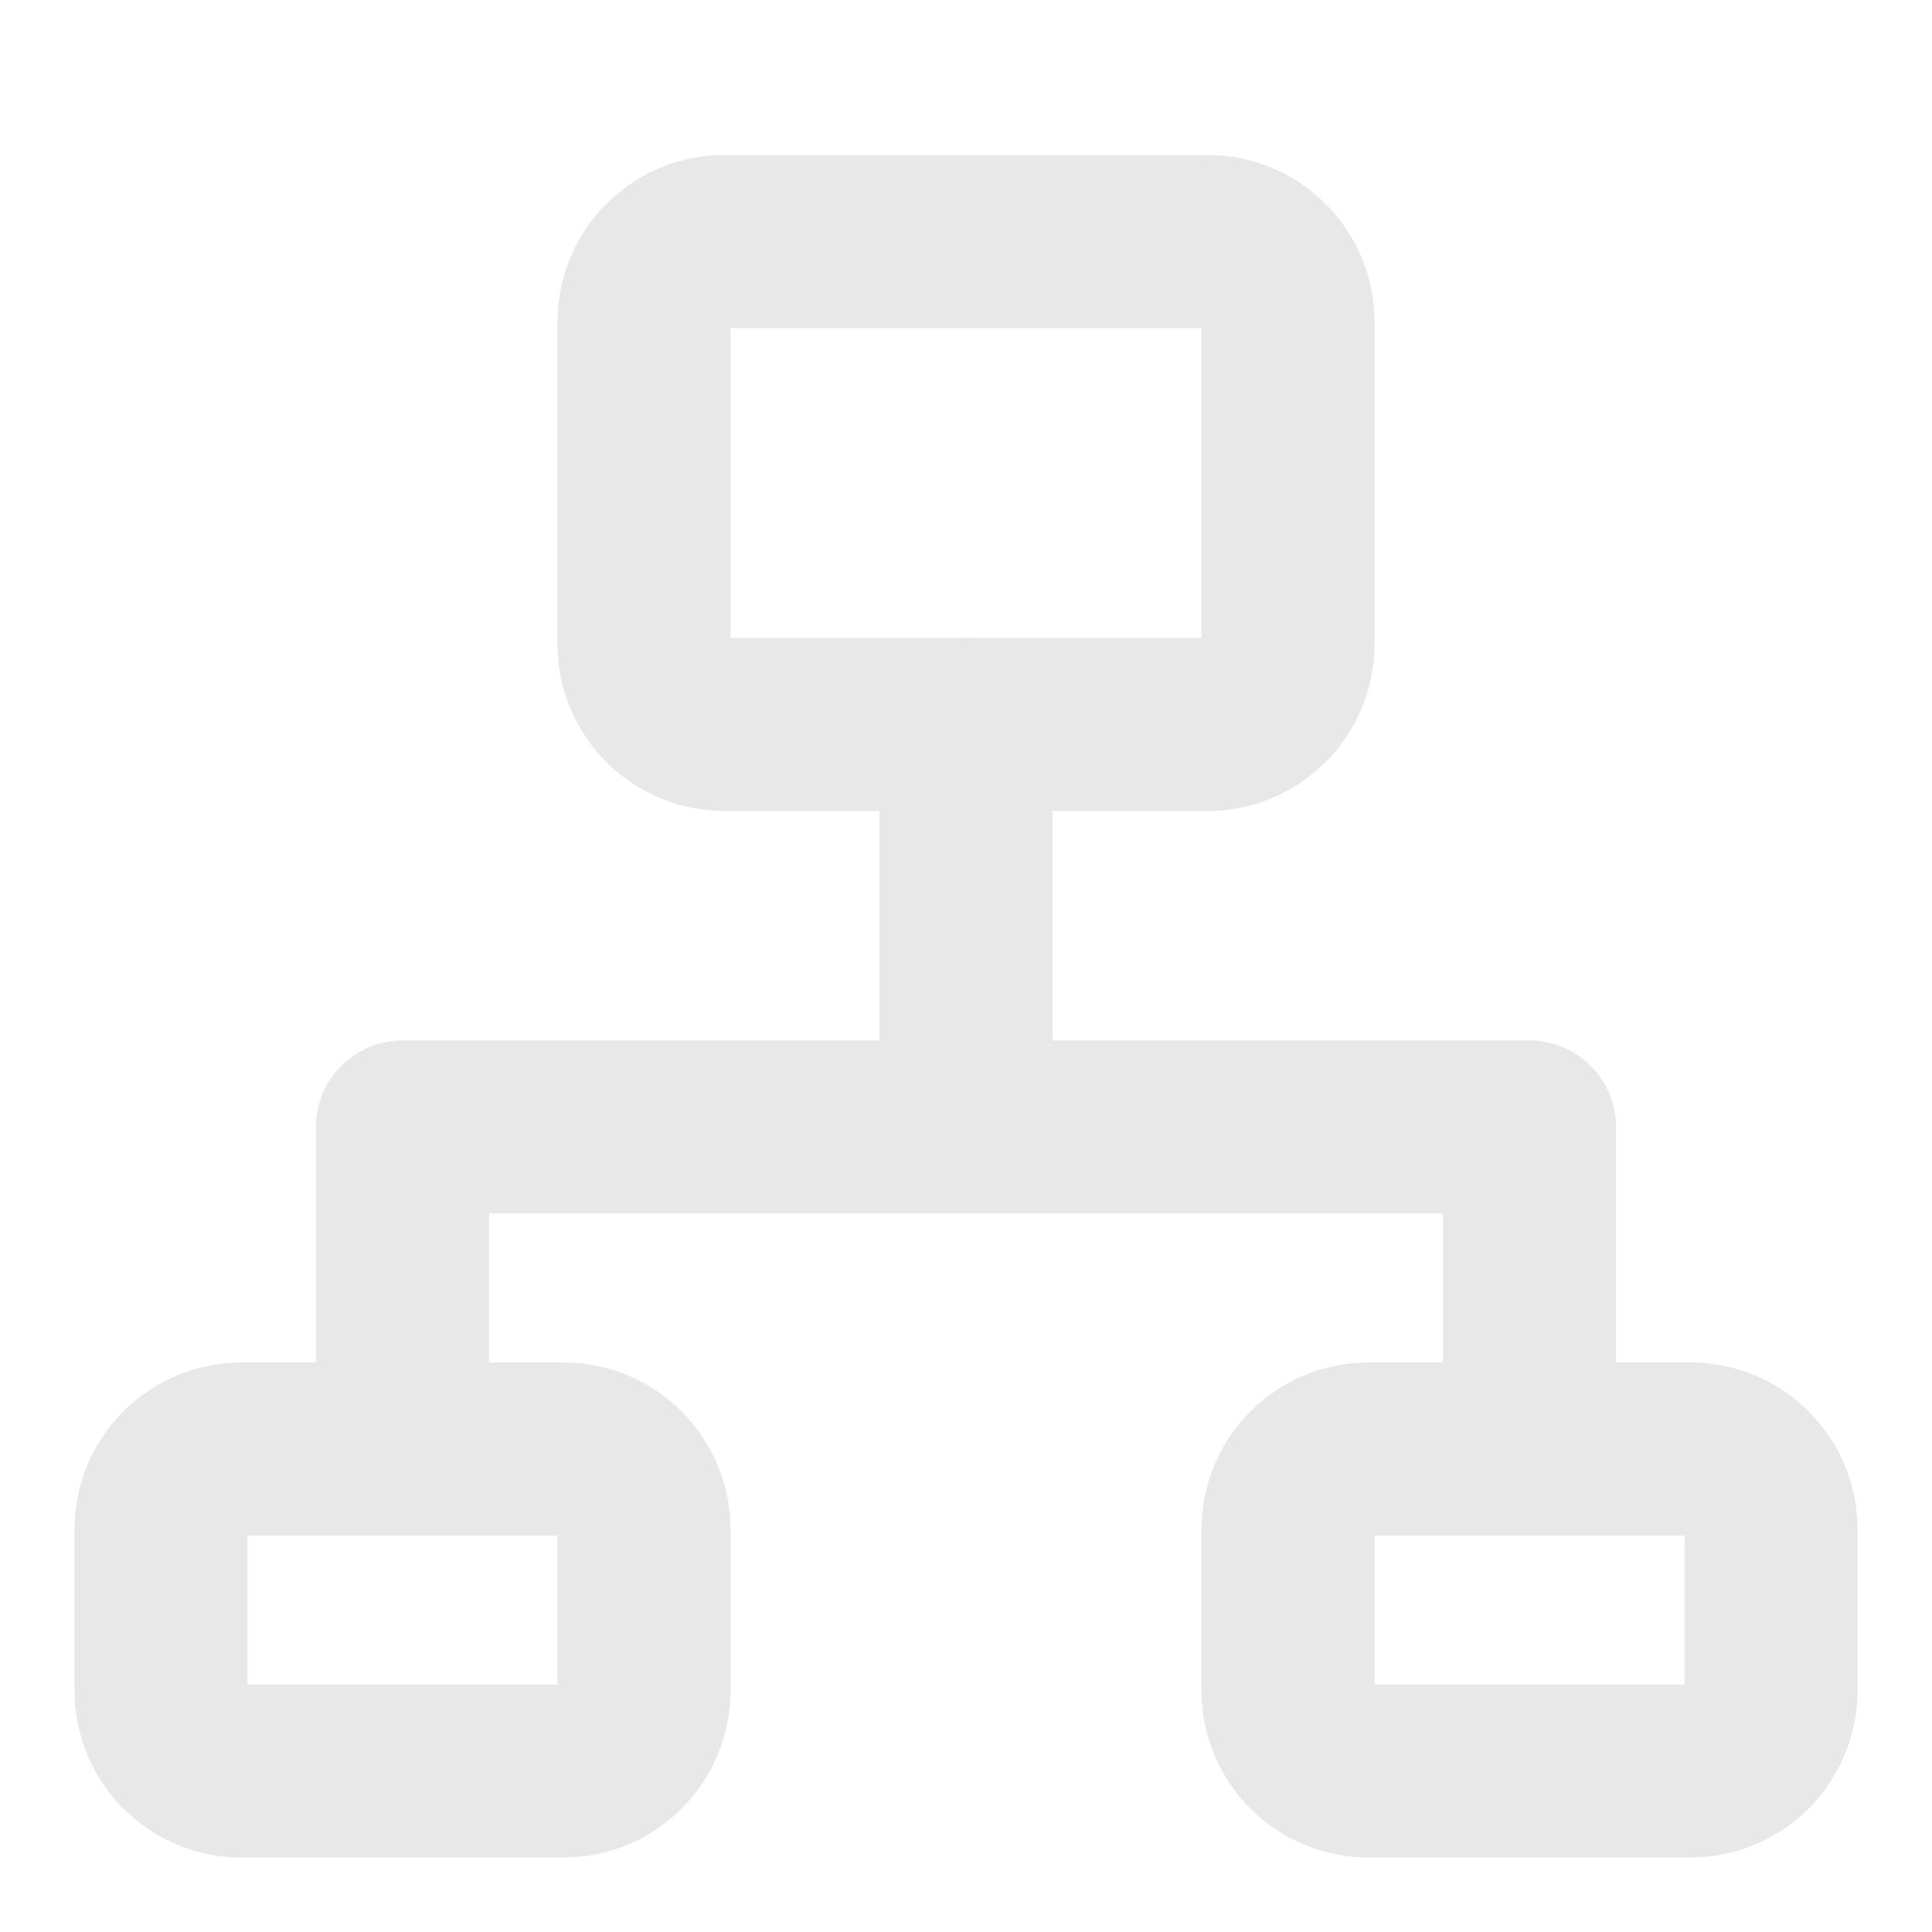
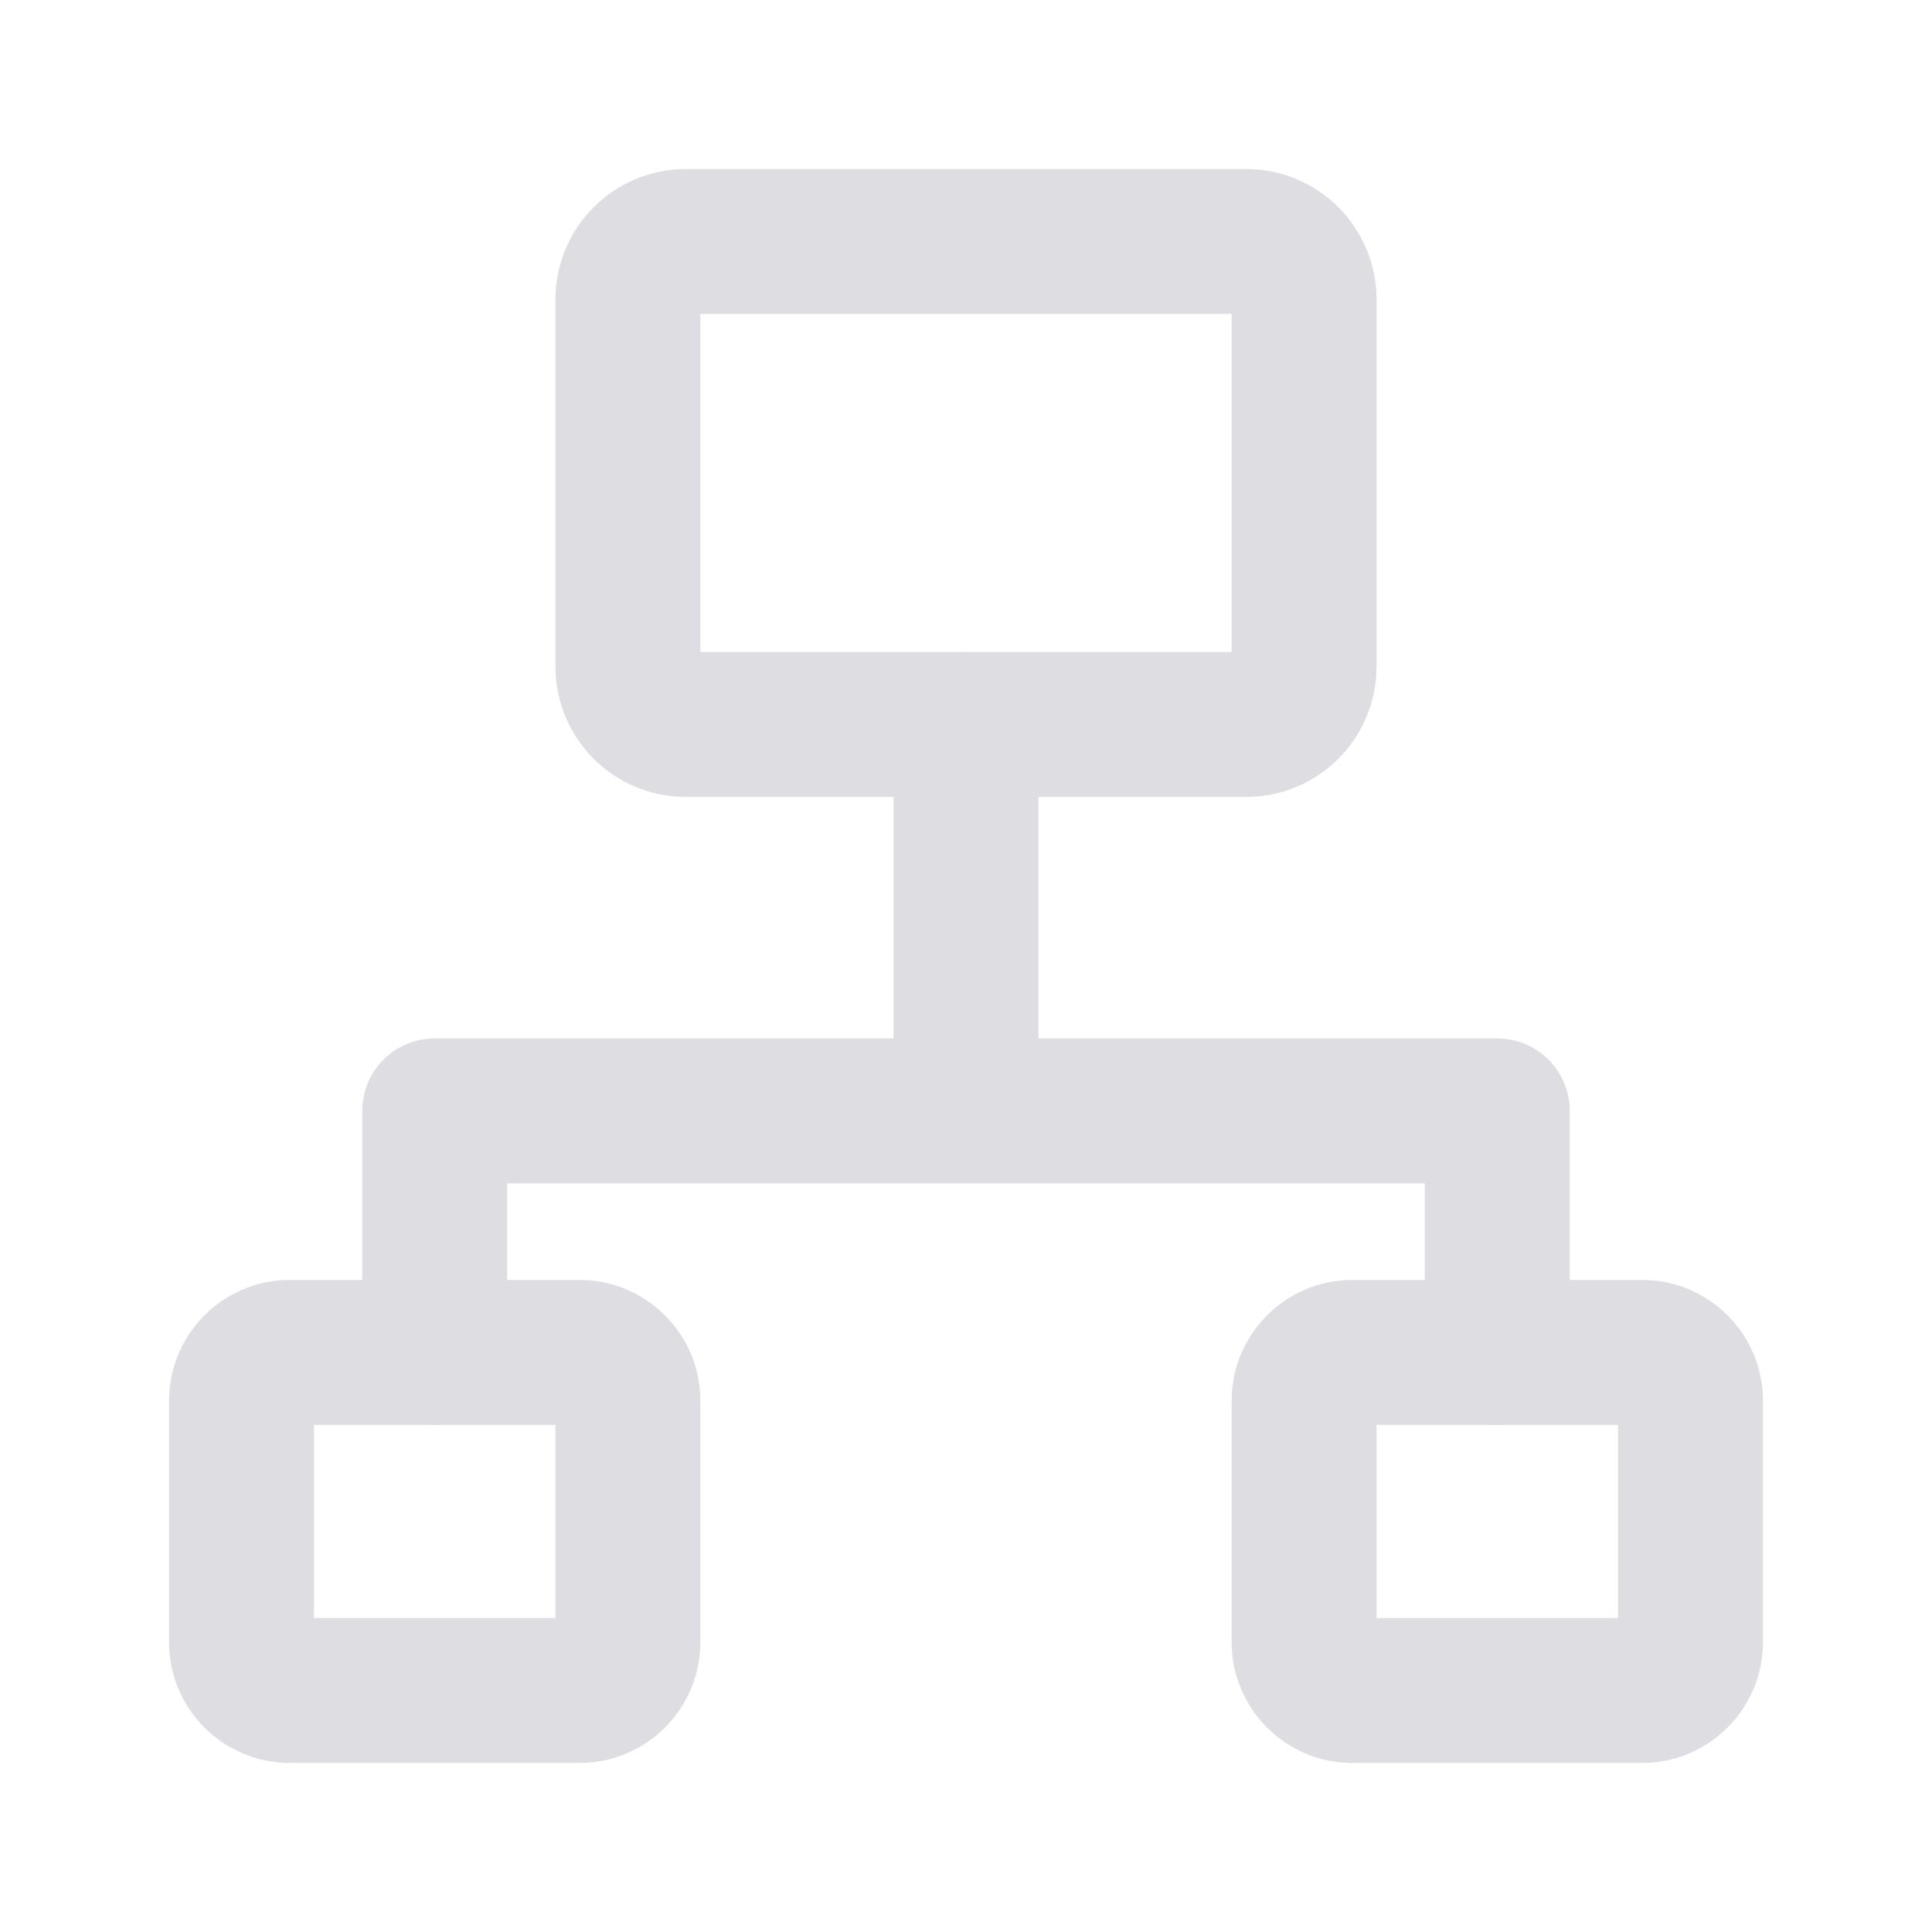
- <svg xmlns="http://www.w3.org/2000/svg" viewBox="0 0 24 24" fill="none" stroke="#E8E8E8" stroke-width="2.15" stroke-linecap="round" stroke-linejoin="round">
-   <rect x="8" y="3" width="8" height="6" rx="1" />
-   <path d="M12 9v5M5 18v-4h14v4" />
-   <rect x="2" y="18" width="6" height="4" rx="1" />
-   <rect x="16" y="18" width="6" height="4" rx="1" />
+ <svg xmlns="http://www.w3.org/2000/svg" width="20" height="20" viewBox="0 0 20 20" fill="none" stroke="#DDDDE2" stroke-width="1.5" stroke-linecap="round" stroke-linejoin="round">
+   <rect x="6.5" y="2.5" width="7" height="5" rx="0.6" />
+   <path d="M10 7.5v4 M4.5 14v-2.5h11V14" />
+   <rect x="2.5" y="14" width="4" height="3.5" rx="0.5" />
+   <rect x="13.5" y="14" width="4" height="3.5" rx="0.5" />
</svg>
